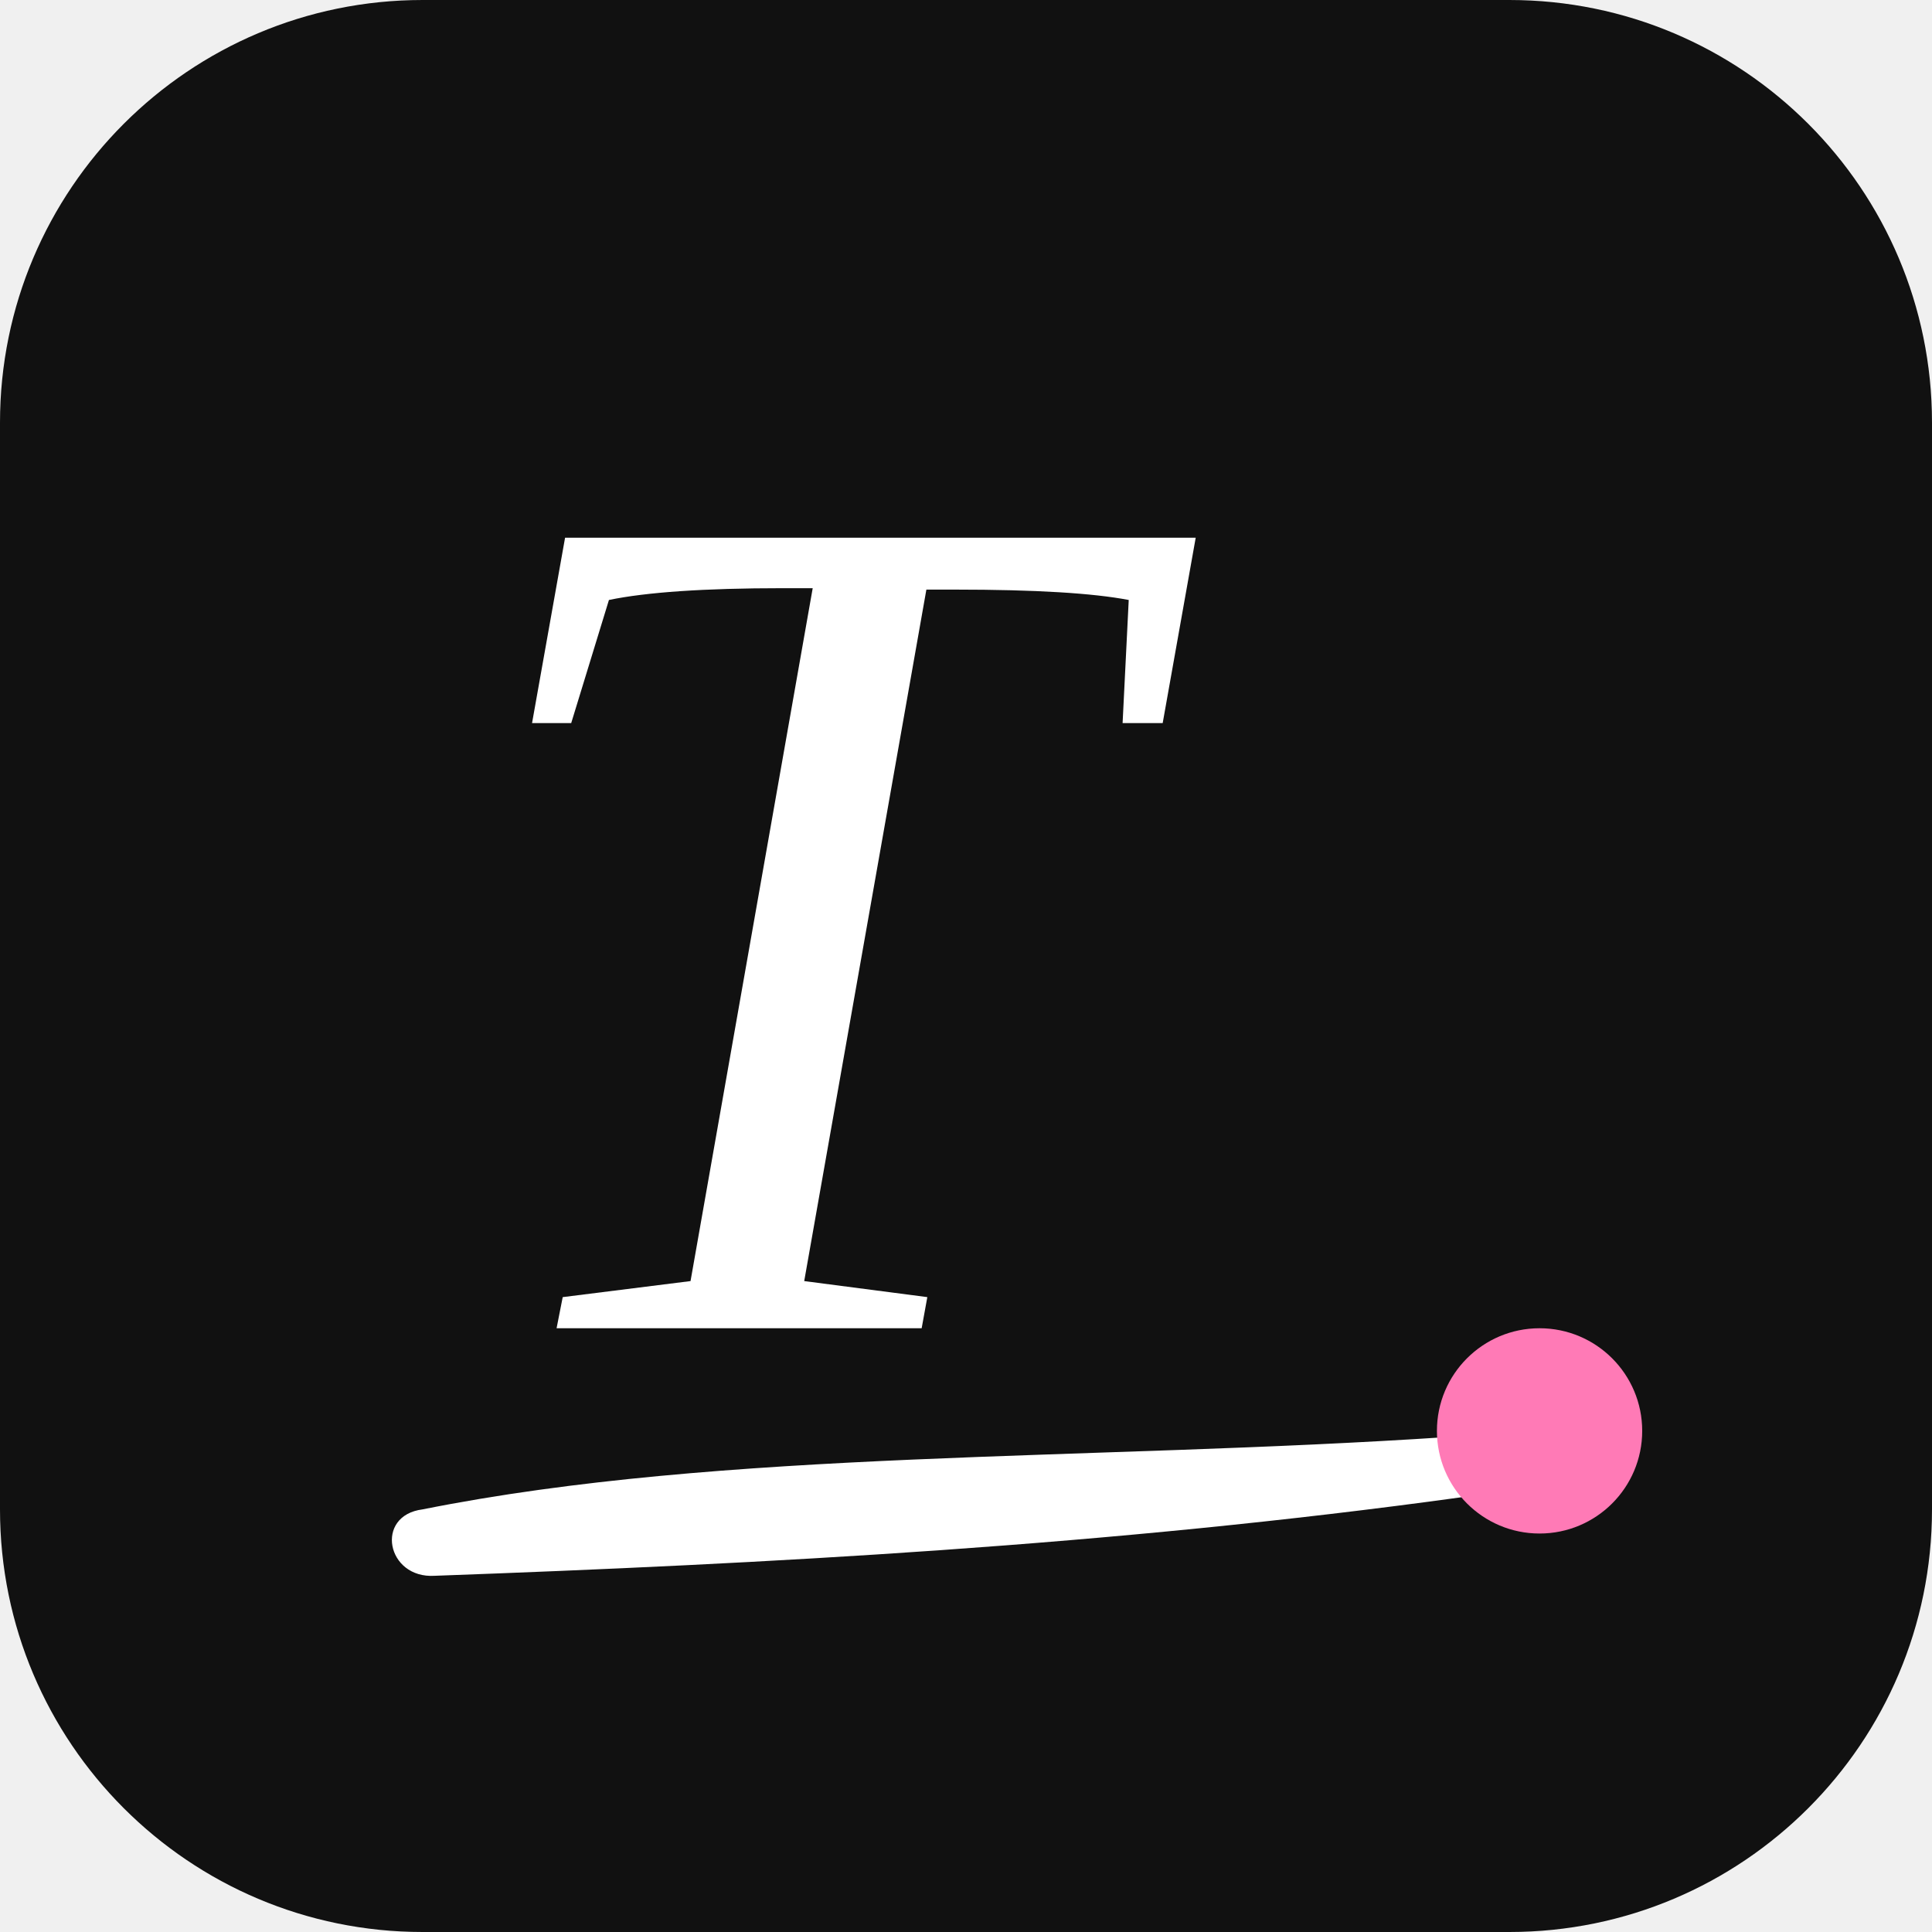
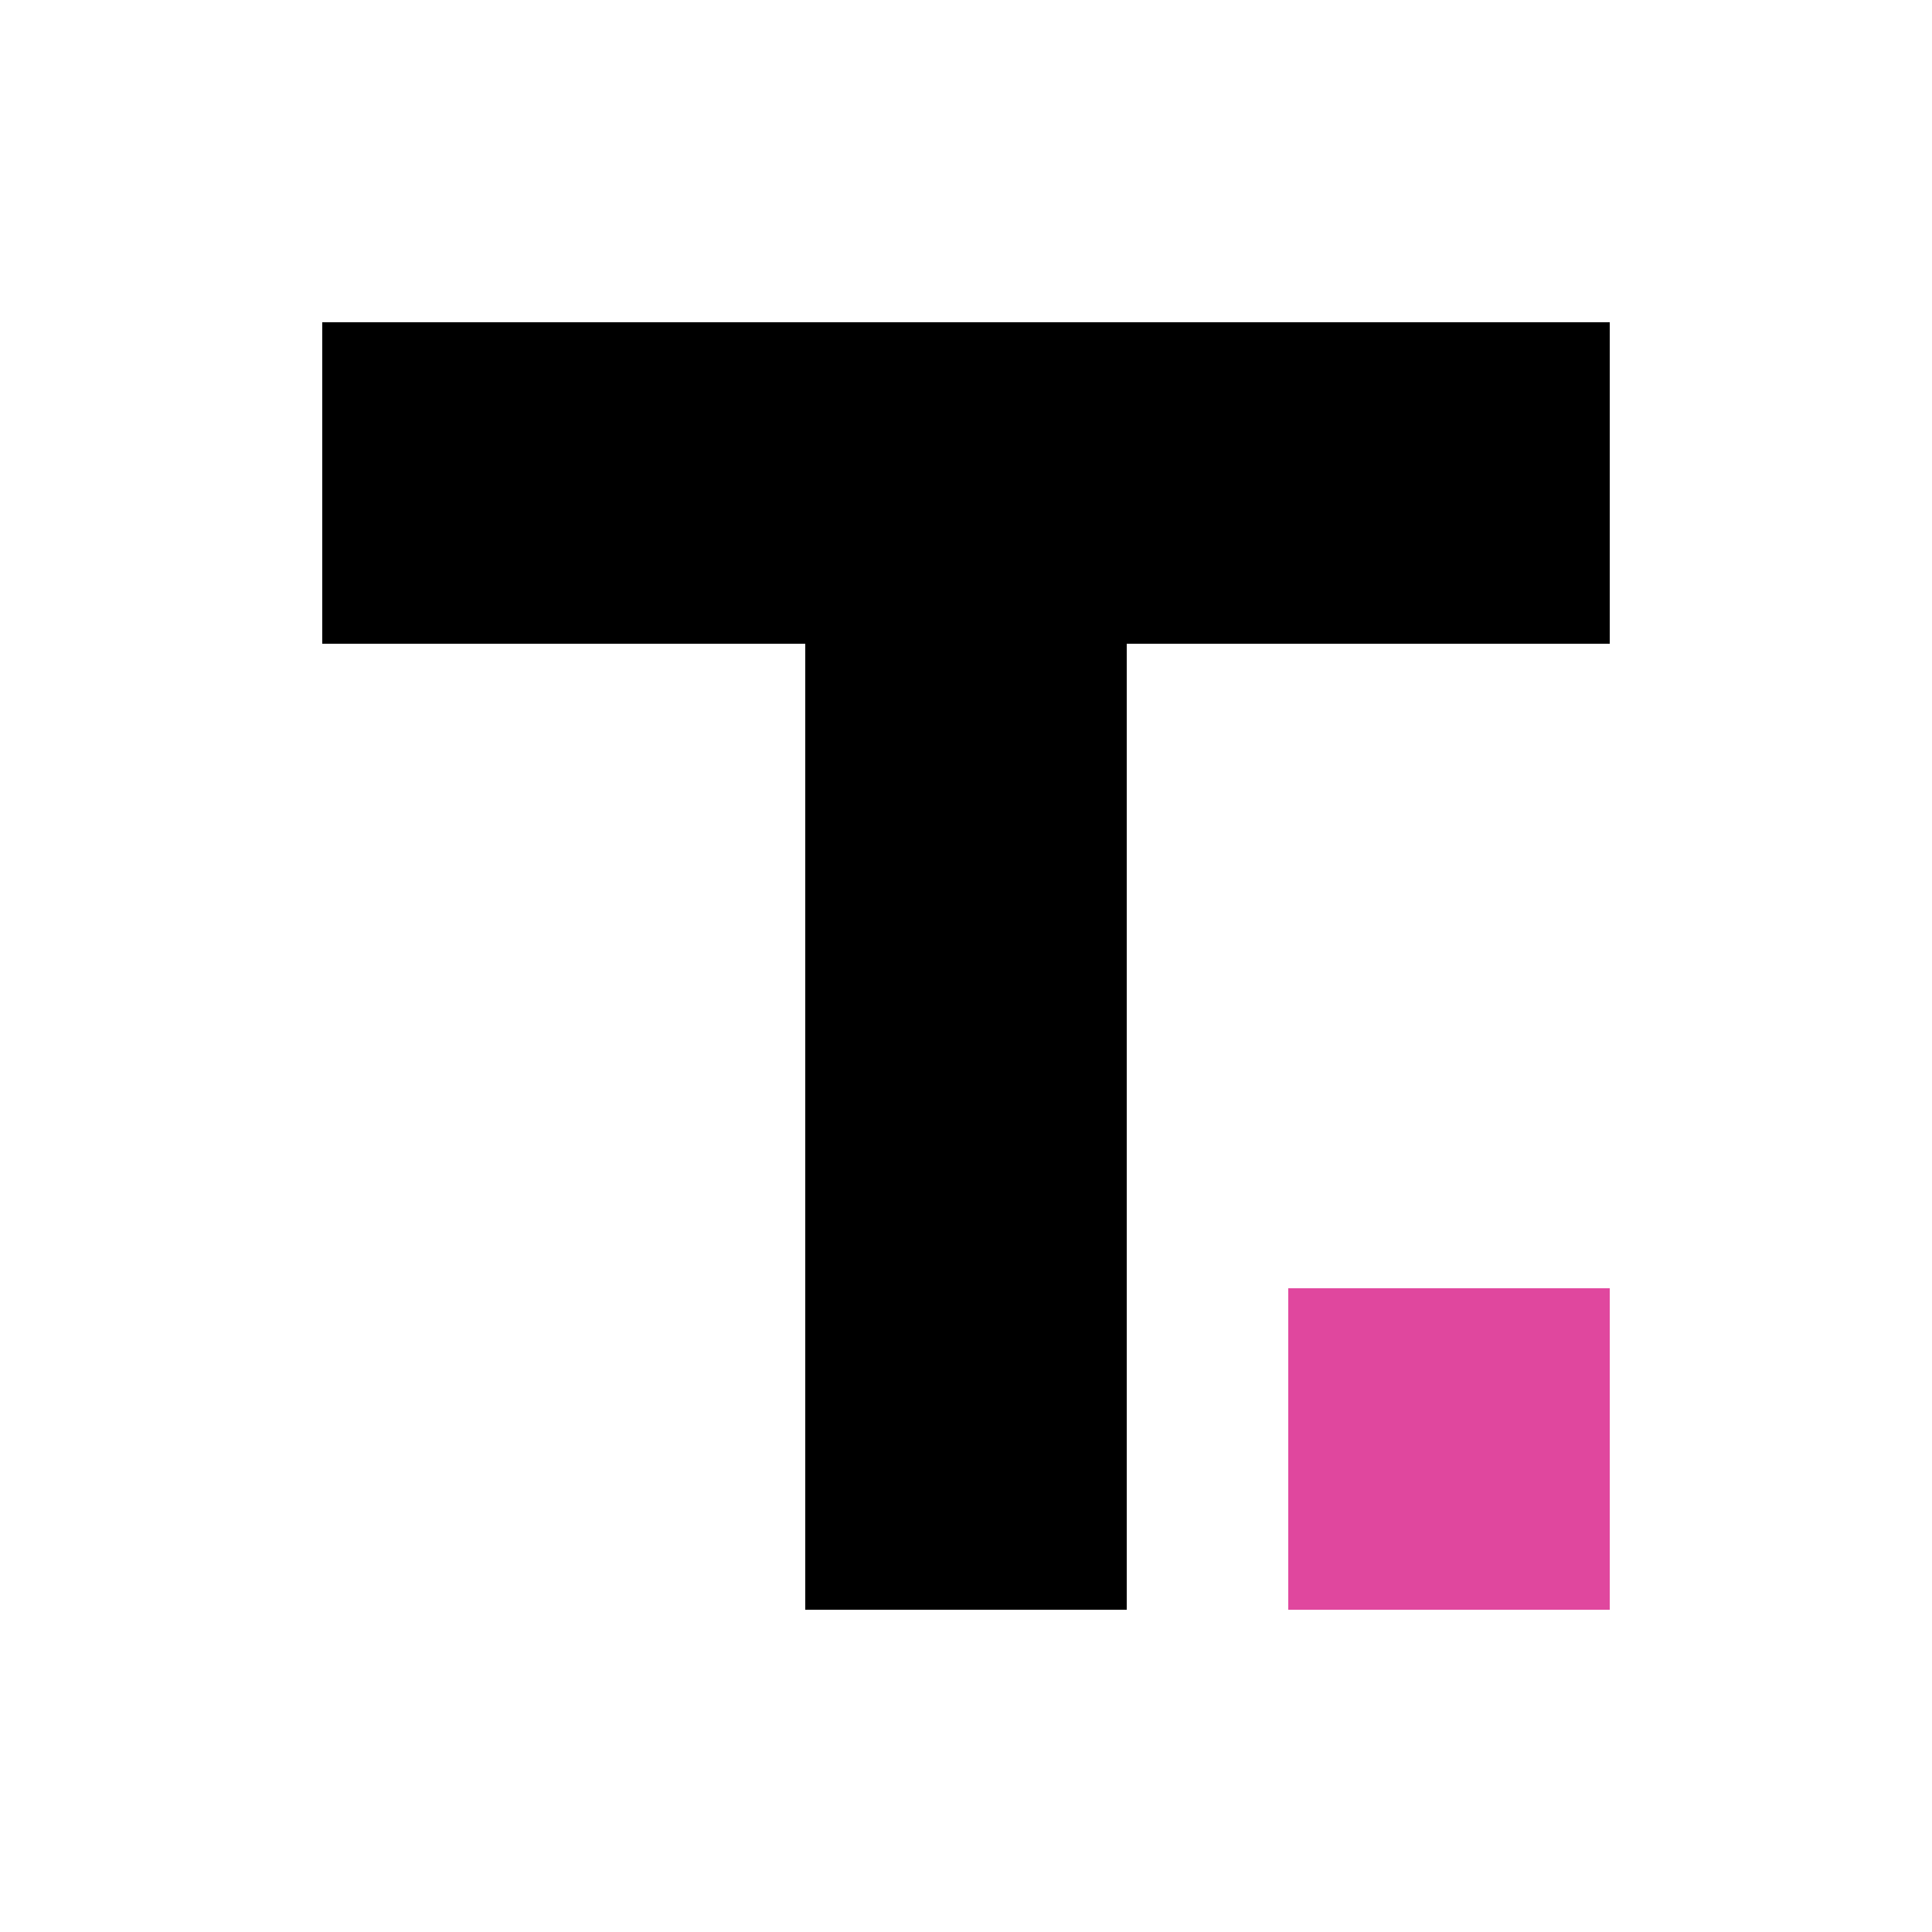
- <svg xmlns="http://www.w3.org/2000/svg" viewBox="0 0 64 64">
-   <rect width="64" height="64" rx="14" fill="#111111" />
-   <text x="15" y="44" font-family="Georgia, 'Times New Roman', serif" font-style="italic" font-size="40" fill="#ffffff">T</text>
-   <path d="M14 50c10-2 22-1.6 34-2.4 1.5-.1 1.8 1.7.4 2-11.6 1.6-23 2.2-34 2.6-1.6.1-2-2-.4-2.2Z" fill="#ffffff" />
-   <circle cx="51" cy="47.4" r="3.4" fill="#ff7ab6" />
+ <svg xmlns="http://www.w3.org/2000/svg" viewBox="0 0 6 6" shape-rendering="crispEdges">
+   <rect width="6" height="6" fill="#fff" />
+   <path fill="#000" d="M1 1h4v1h-1.5v3h-1v-3h-1.5z" />
+   <rect x="4" y="4" width="1" height="1" fill="#e0479e" />
</svg>
